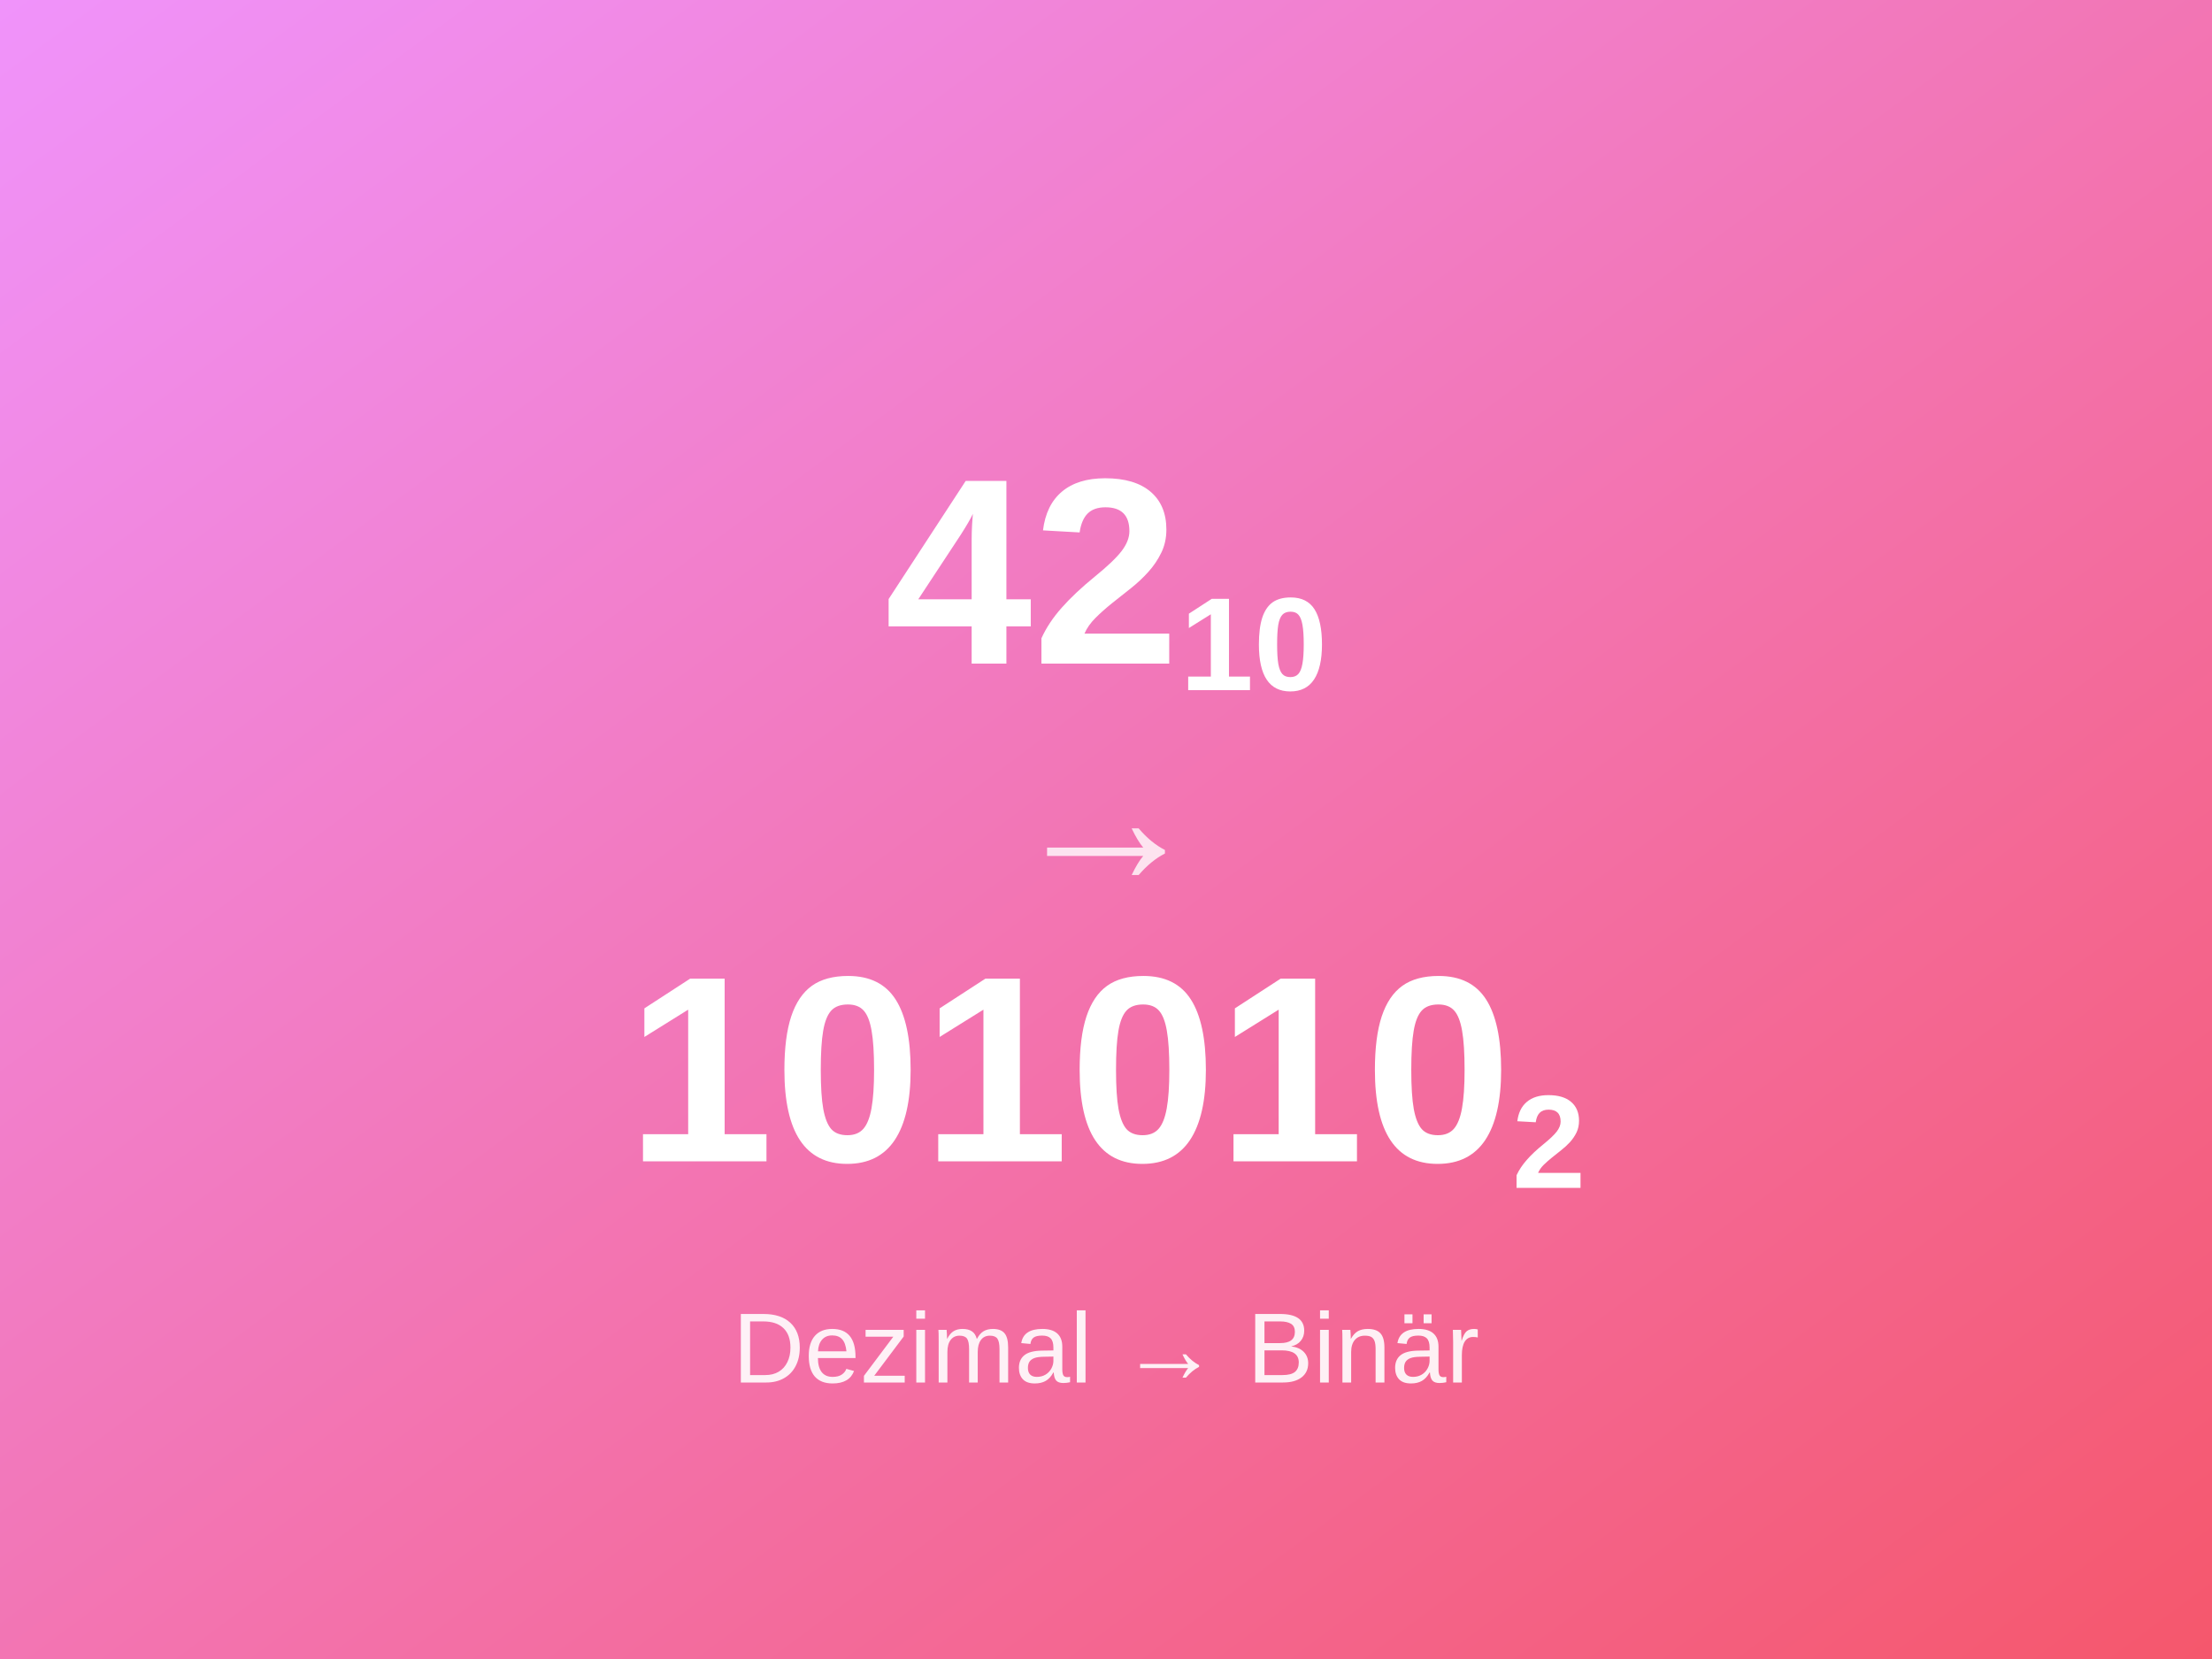
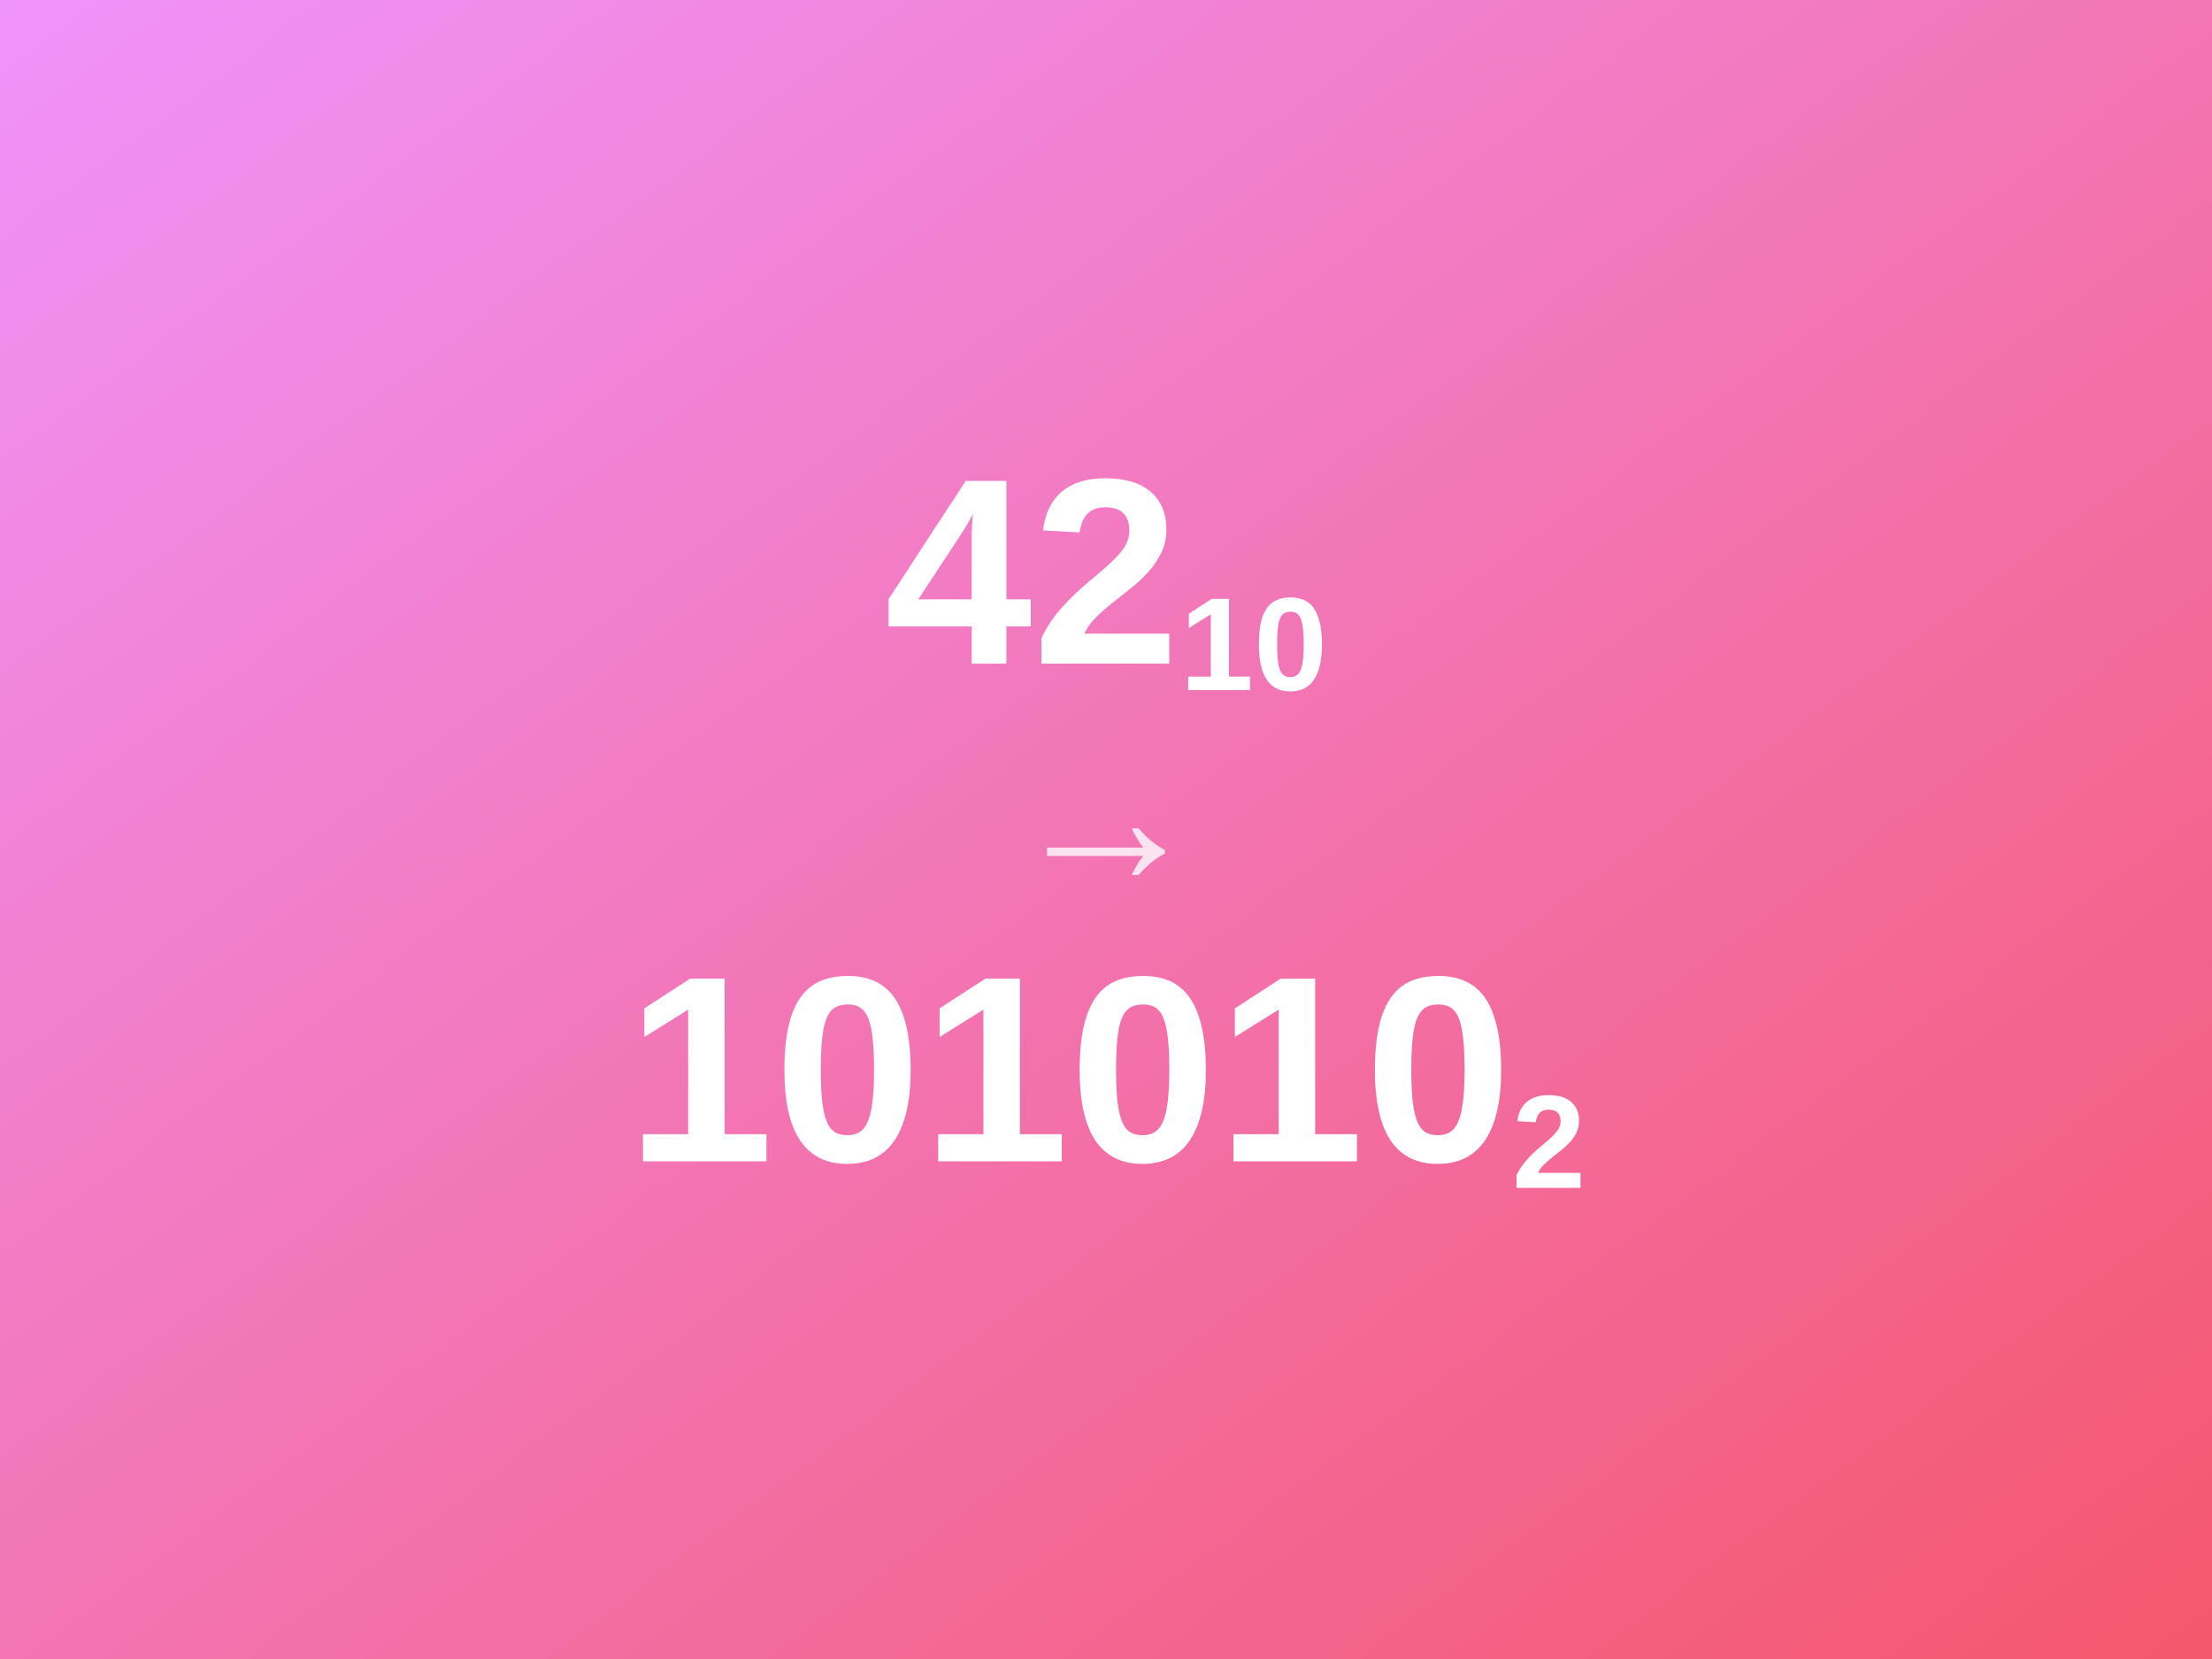
<svg xmlns="http://www.w3.org/2000/svg" width="400" height="300" viewBox="0 0 400 300">
  <defs>
    <linearGradient id="grad2" x1="0%" y1="0%" x2="100%" y2="100%">
      <stop offset="0%" style="stop-color:#f093fb;stop-opacity:1" />
      <stop offset="100%" style="stop-color:#f5576c;stop-opacity:1" />
    </linearGradient>
  </defs>
  <rect width="400" height="300" fill="url(#grad2)" />
  <text x="200" y="120" font-family="Arial, sans-serif" font-size="48" font-weight="bold" fill="white" text-anchor="middle">42<tspan font-size="24" baseline-shift="sub">10</tspan>
  </text>
  <text x="200" y="160" font-family="Arial, sans-serif" font-size="36" fill="white" text-anchor="middle" opacity="0.8">→</text>
  <text x="200" y="210" font-family="Arial, sans-serif" font-size="48" font-weight="bold" fill="white" text-anchor="middle">101010<tspan font-size="24" baseline-shift="sub">2</tspan>
  </text>
-   <text x="200" y="250" font-family="Arial, sans-serif" font-size="18" fill="white" text-anchor="middle" opacity="0.9">Dezimal → Binär</text>
</svg>
